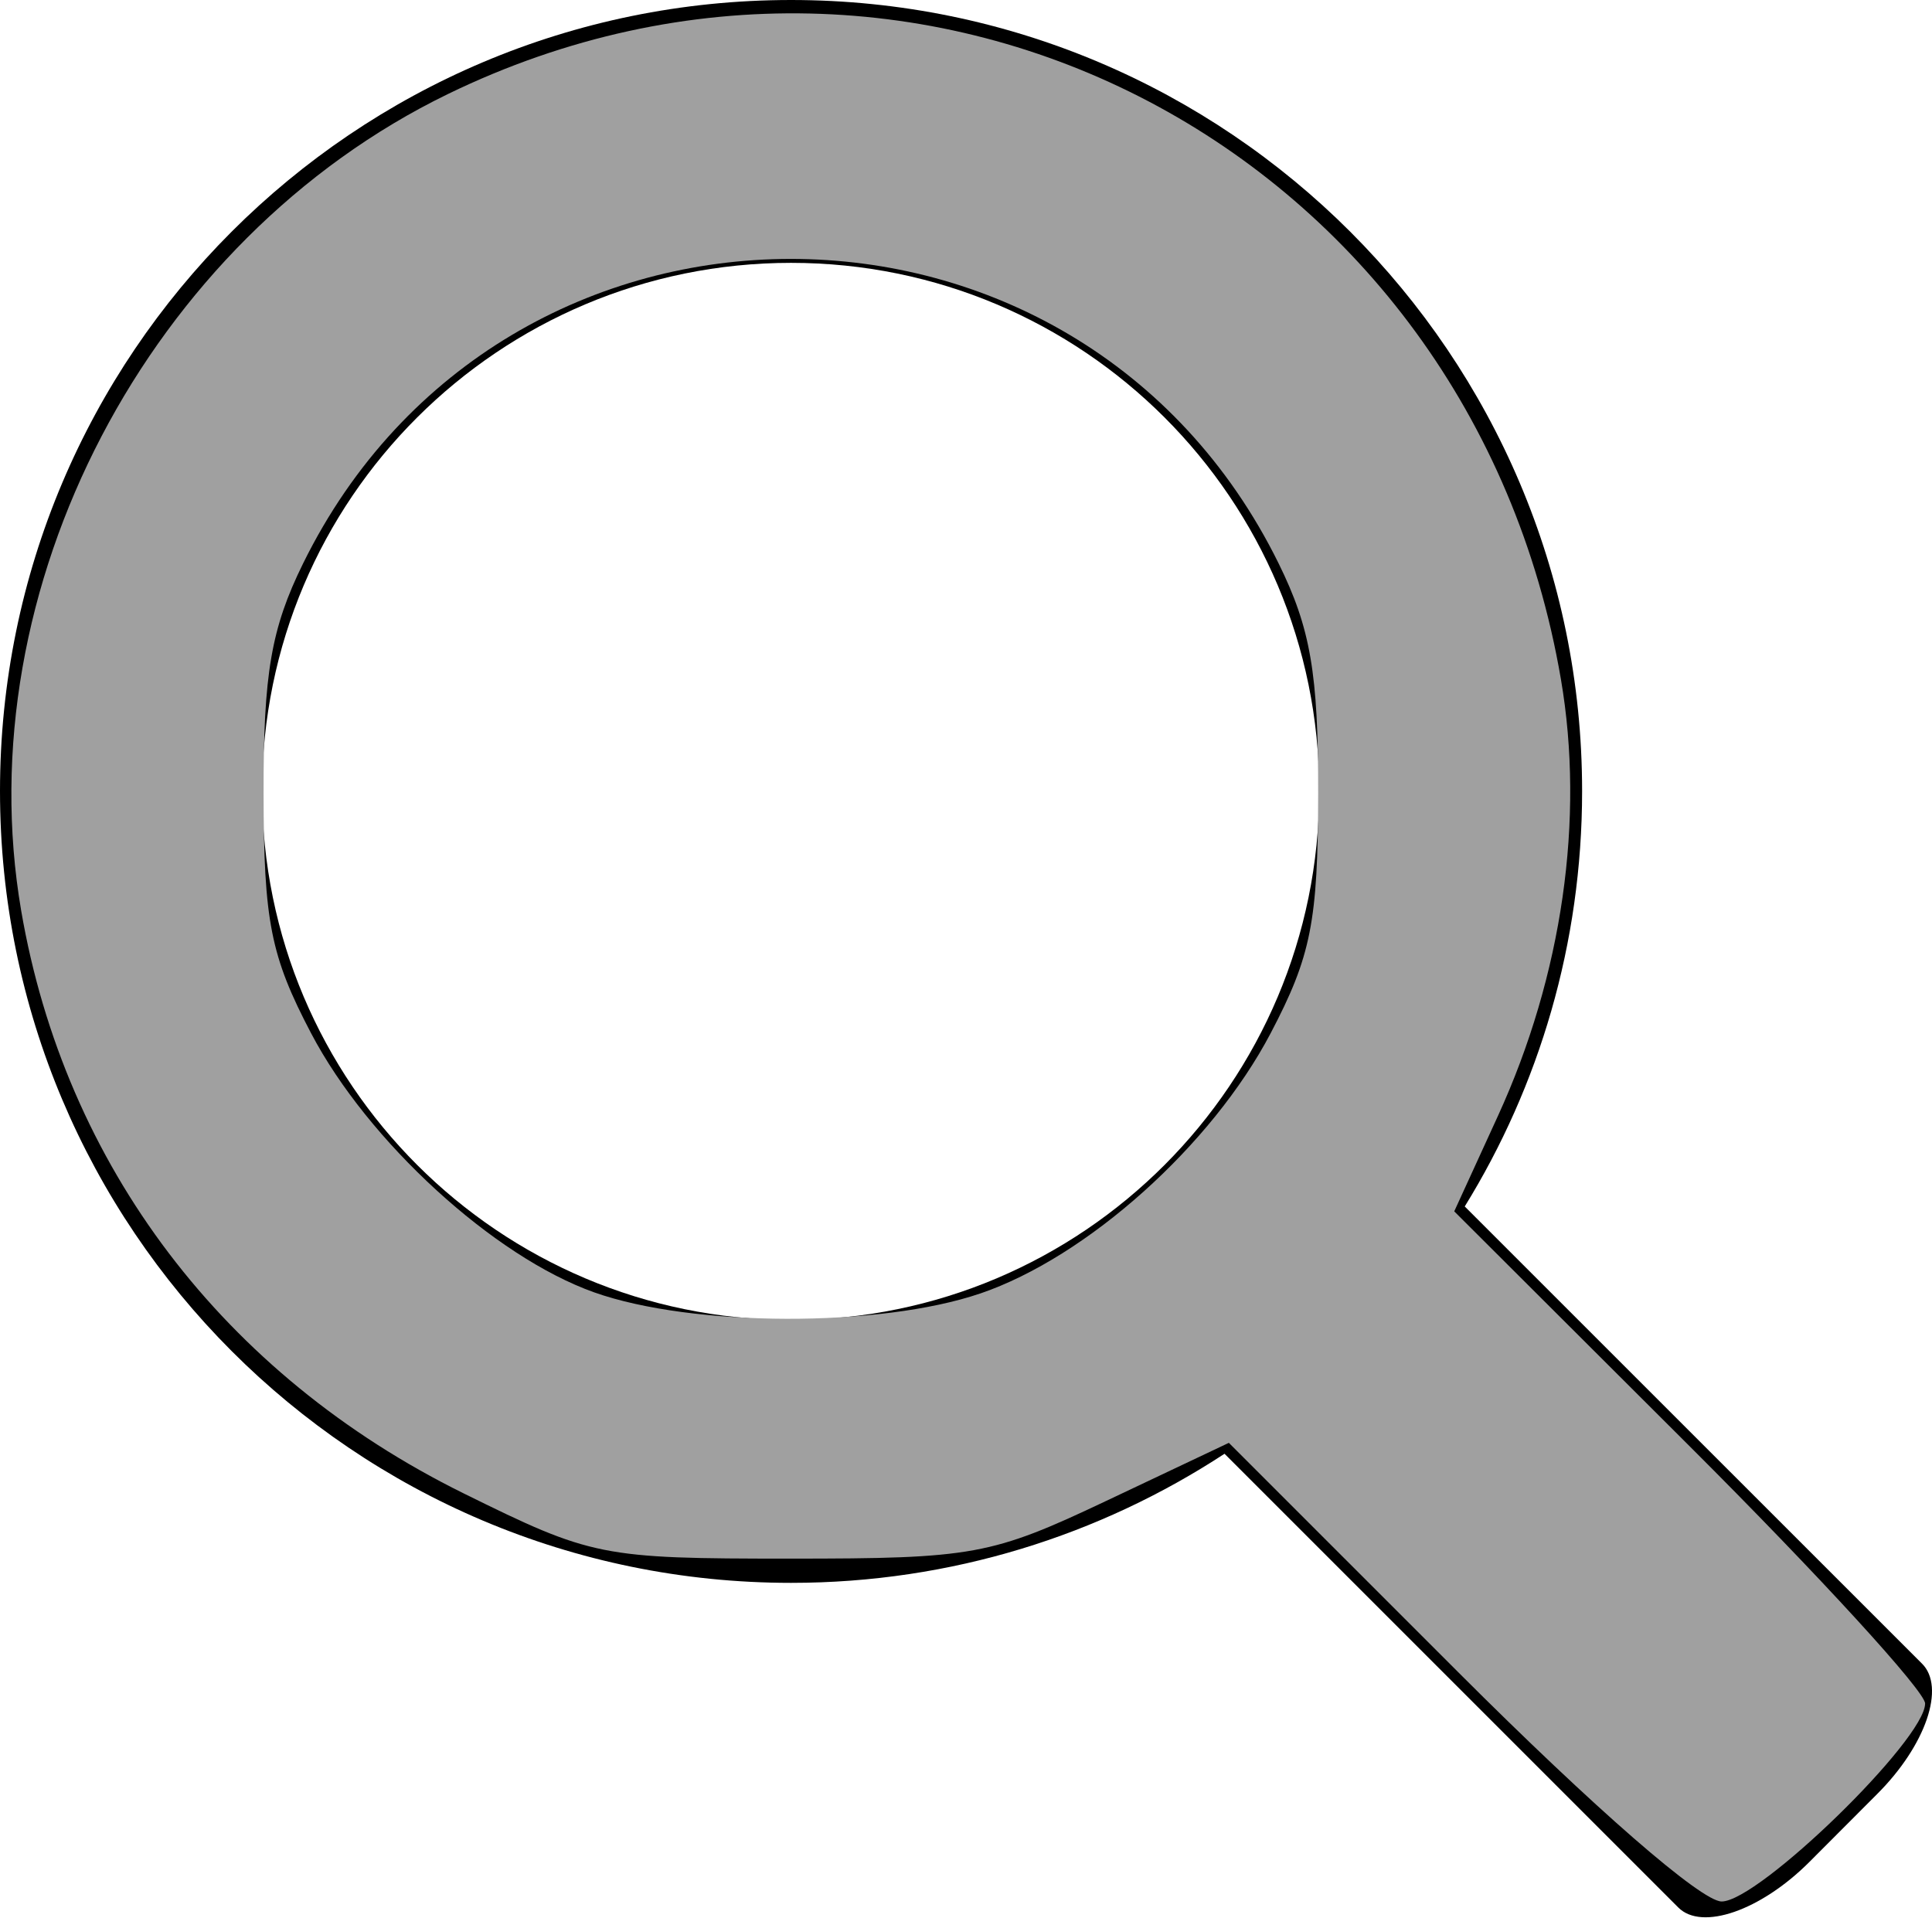
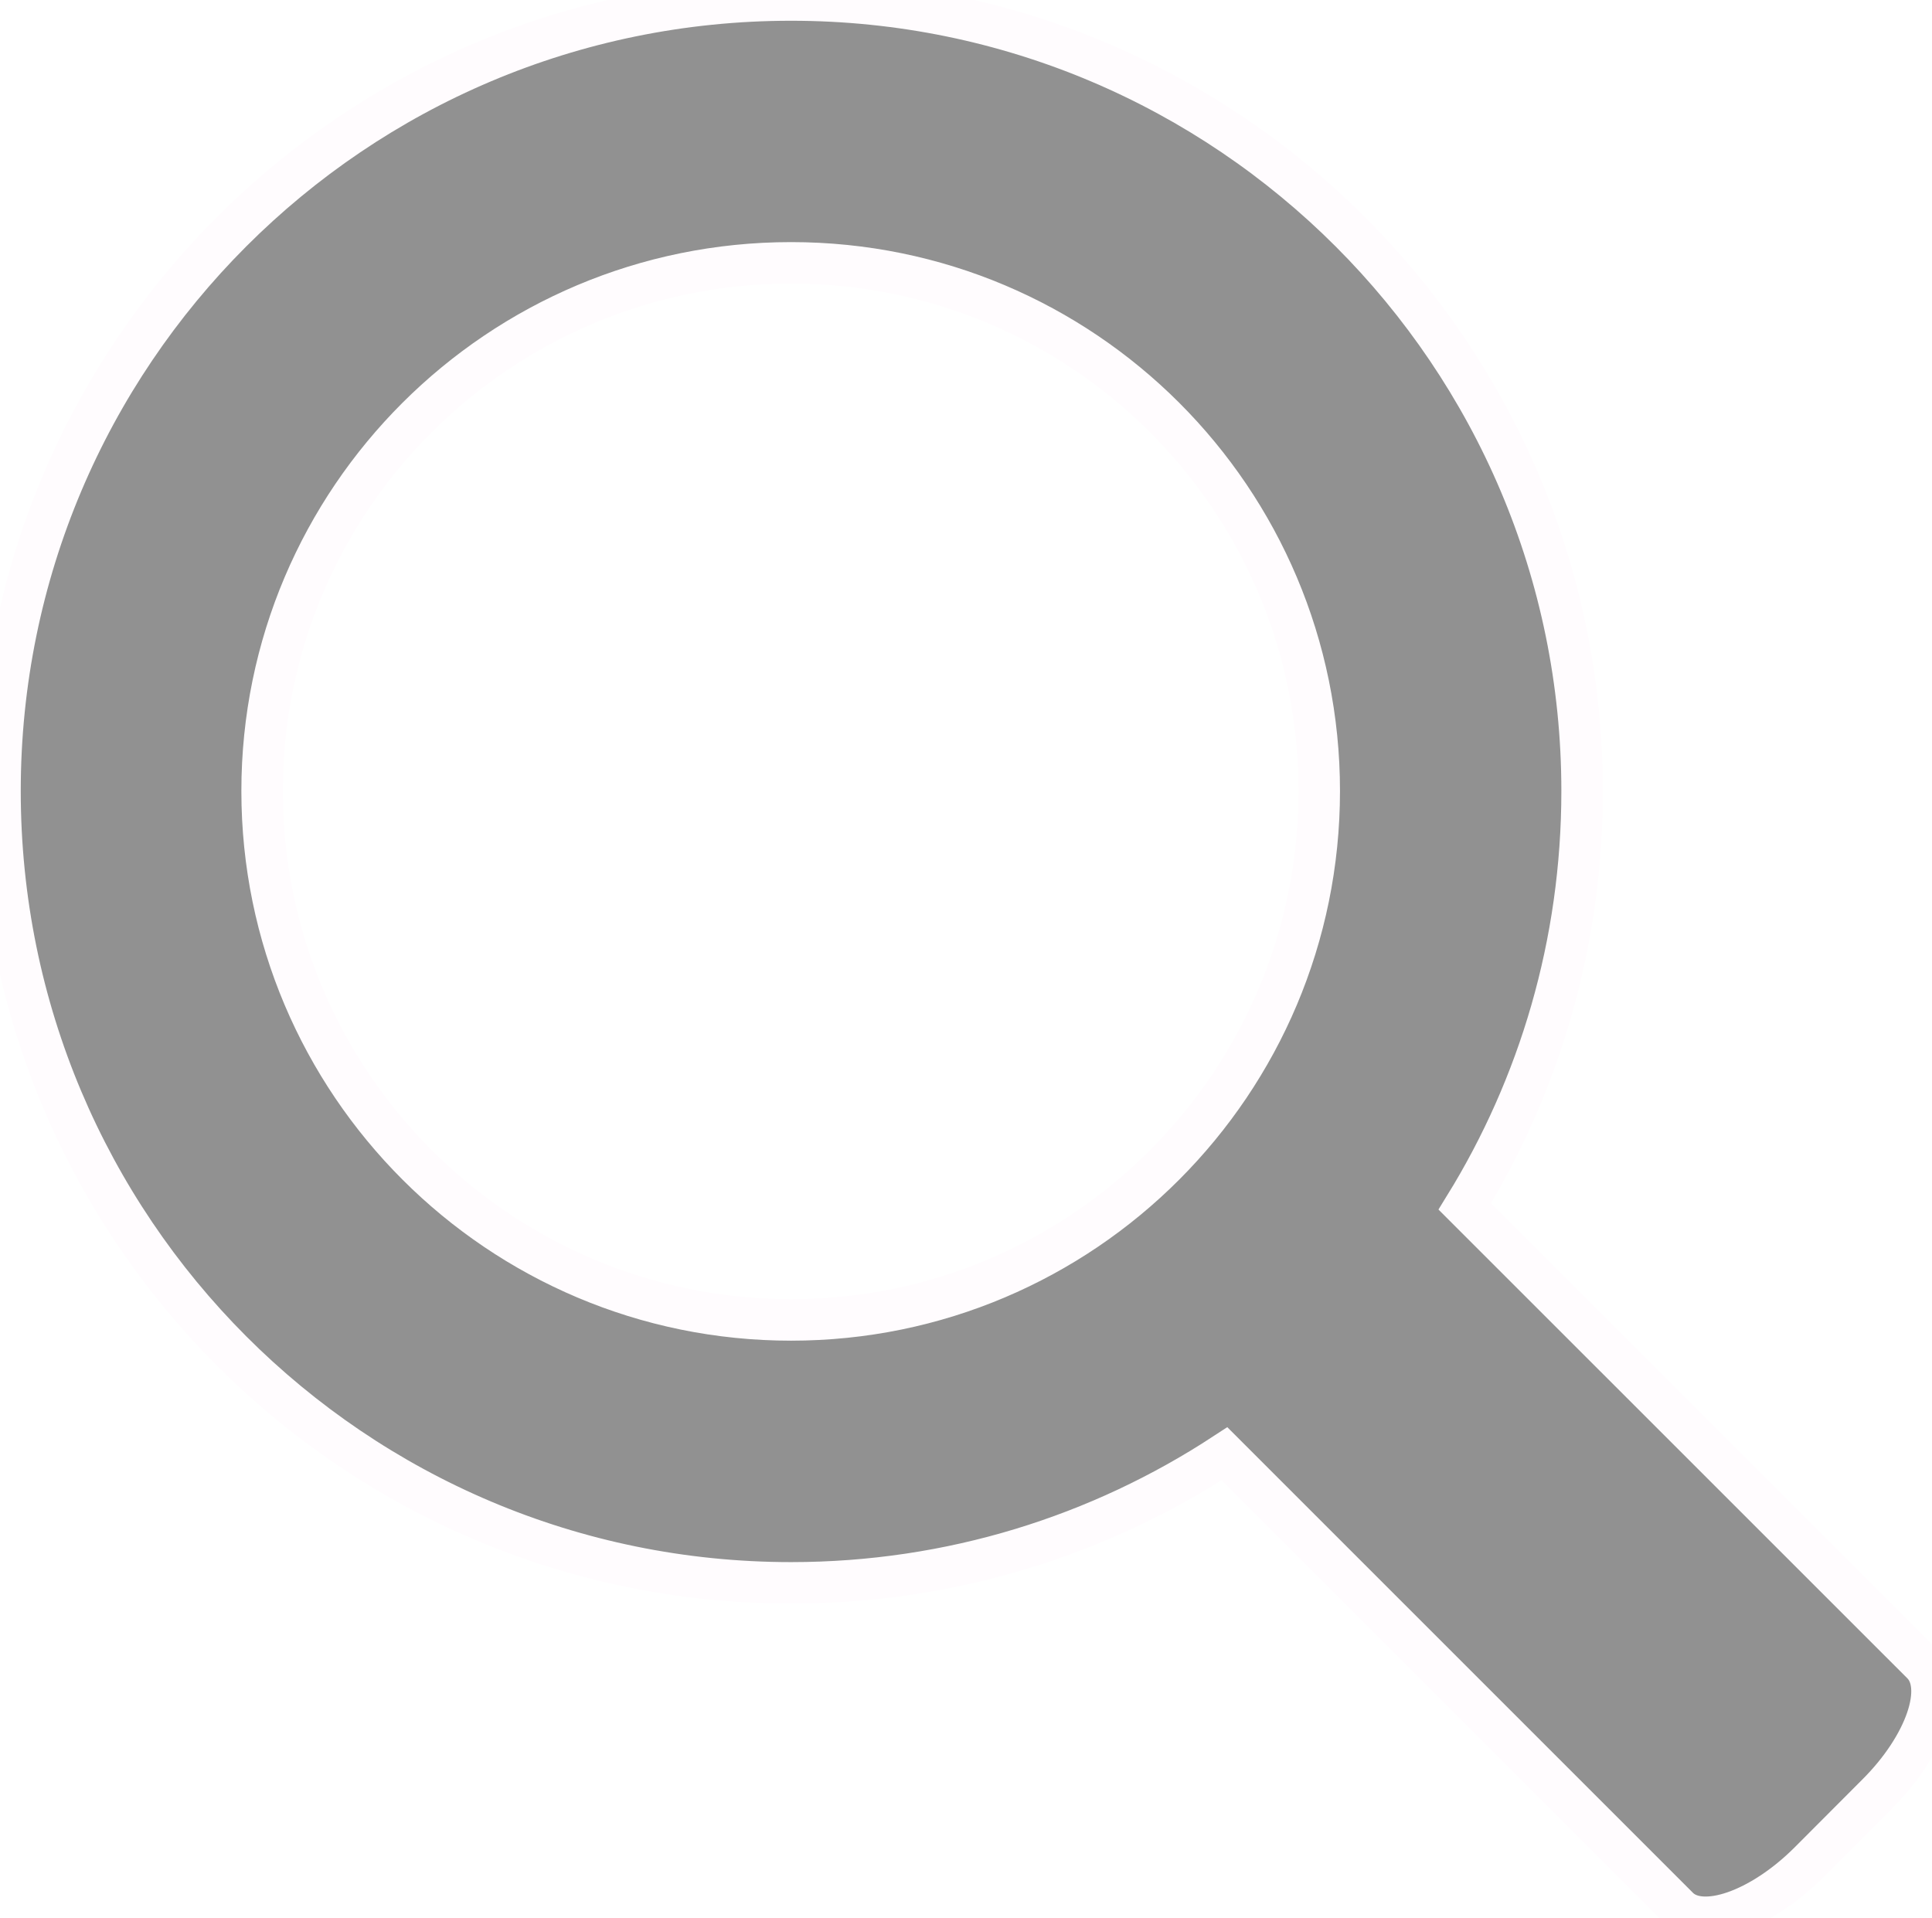
<svg xmlns="http://www.w3.org/2000/svg" version="1.1" id="Layer_1" x="0px" y="0px" width="46.553" height="46.201" viewBox="0 0 46.553 46.201" enable-background="new 0 0 100 100" xml:space="preserve">
  <defs id="defs13" />
  <g id="XMLID_13_" transform="translate(-29.461,-26.738)">
-     <g id="g4">
-       <g id="XMLID_10_">
-         <g id="g7">
-           <path d="M 69.902,72.704 58.967,61.769 c -2.997,1.961 -6.579,3.111 -10.444,3.111 -10.539,0 -19.062,-8.542 -19.062,-19.081 0,-10.519 8.522,-19.061 19.062,-19.061 10.521,0 19.06,8.542 19.06,19.061 0,3.679 -1.036,7.107 -2.828,10.011 l 11.013,11.011 c 0.583,0.567 0.094,1.981 -1.076,3.148 l -1.64,1.644 c -1.17,1.167 -2.584,1.656 -3.15,1.091 z M 61.249,45.799 c 0,-7.033 -5.695,-12.727 -12.727,-12.727 -7.033,0 -12.745,5.694 -12.745,12.727 0,7.033 5.712,12.745 12.745,12.745 7.032,0 12.727,-5.711 12.727,-12.745 z" id="path9" />
+     <g id="g4" style="fill:#919191;fill-opacity:1">
+       <g id="XMLID_10_" style="fill:#919191;fill-opacity:1">
+         <g id="g7" style="fill:#919191;fill-opacity:1">
+           <path d="M 69.902,72.704 58.967,61.769 c -2.997,1.961 -6.579,3.111 -10.444,3.111 -10.539,0 -19.062,-8.542 -19.062,-19.081 0,-10.519 8.522,-19.061 19.062,-19.061 10.521,0 19.06,8.542 19.06,19.061 0,3.679 -1.036,7.107 -2.828,10.011 l 11.013,11.011 c 0.583,0.567 0.094,1.981 -1.076,3.148 l -1.64,1.644 c -1.17,1.167 -2.584,1.656 -3.15,1.091 z M 61.249,45.799 c 0,-7.033 -5.695,-12.727 -12.727,-12.727 -7.033,0 -12.745,5.694 -12.745,12.727 0,7.033 5.712,12.745 12.745,12.745 7.032,0 12.727,-5.711 12.727,-12.745 z" id="path9" style="fill:#919191;fill-opacity:1;stroke:#fffcfe;stroke-opacity:1;stroke-width:1;stroke-miterlimit:4;stroke-dasharray:none" />
        </g>
      </g>
    </g>
  </g>
-   <path style="fill:#a0a0a0;stroke:none;stroke-width:0.424" d="m 35.136,40.294 -5.526,-5.526 -2.946,1.395 c -2.779,1.316 -3.212,1.395 -7.629,1.395 -4.55,0 -4.773,-0.045 -7.871,-1.576 C 5.389,33.128 1.563,28.085 0.51,21.942 -0.818,14.185 3.578,5.773 10.793,2.266 22.256,-3.306 35.428,3.619 37.611,16.365 c 0.577,3.367 0.034,7.138 -1.516,10.523 l -1.054,2.302 5.673,5.661 c 3.12,3.114 5.673,5.903 5.673,6.198 0,0.871 -4.008,4.771 -4.903,4.771 -0.488,0 -3.063,-2.241 -6.348,-5.526 z M 23.618,31.17 c 2.576,-0.878 5.581,-3.571 6.999,-6.272 0.975,-1.857 1.14,-2.691 1.145,-5.773 0.005,-2.895 -0.182,-3.984 -0.954,-5.551 -4.819,-9.78 -18.684,-9.78 -23.503,0 -0.772,1.567 -0.959,2.656 -0.954,5.551 0.005,3.082 0.17,3.915 1.145,5.773 1.371,2.612 4.404,5.387 6.825,6.245 2.363,0.837 6.88,0.85 9.298,0.026 z" id="path11" />
</svg>
